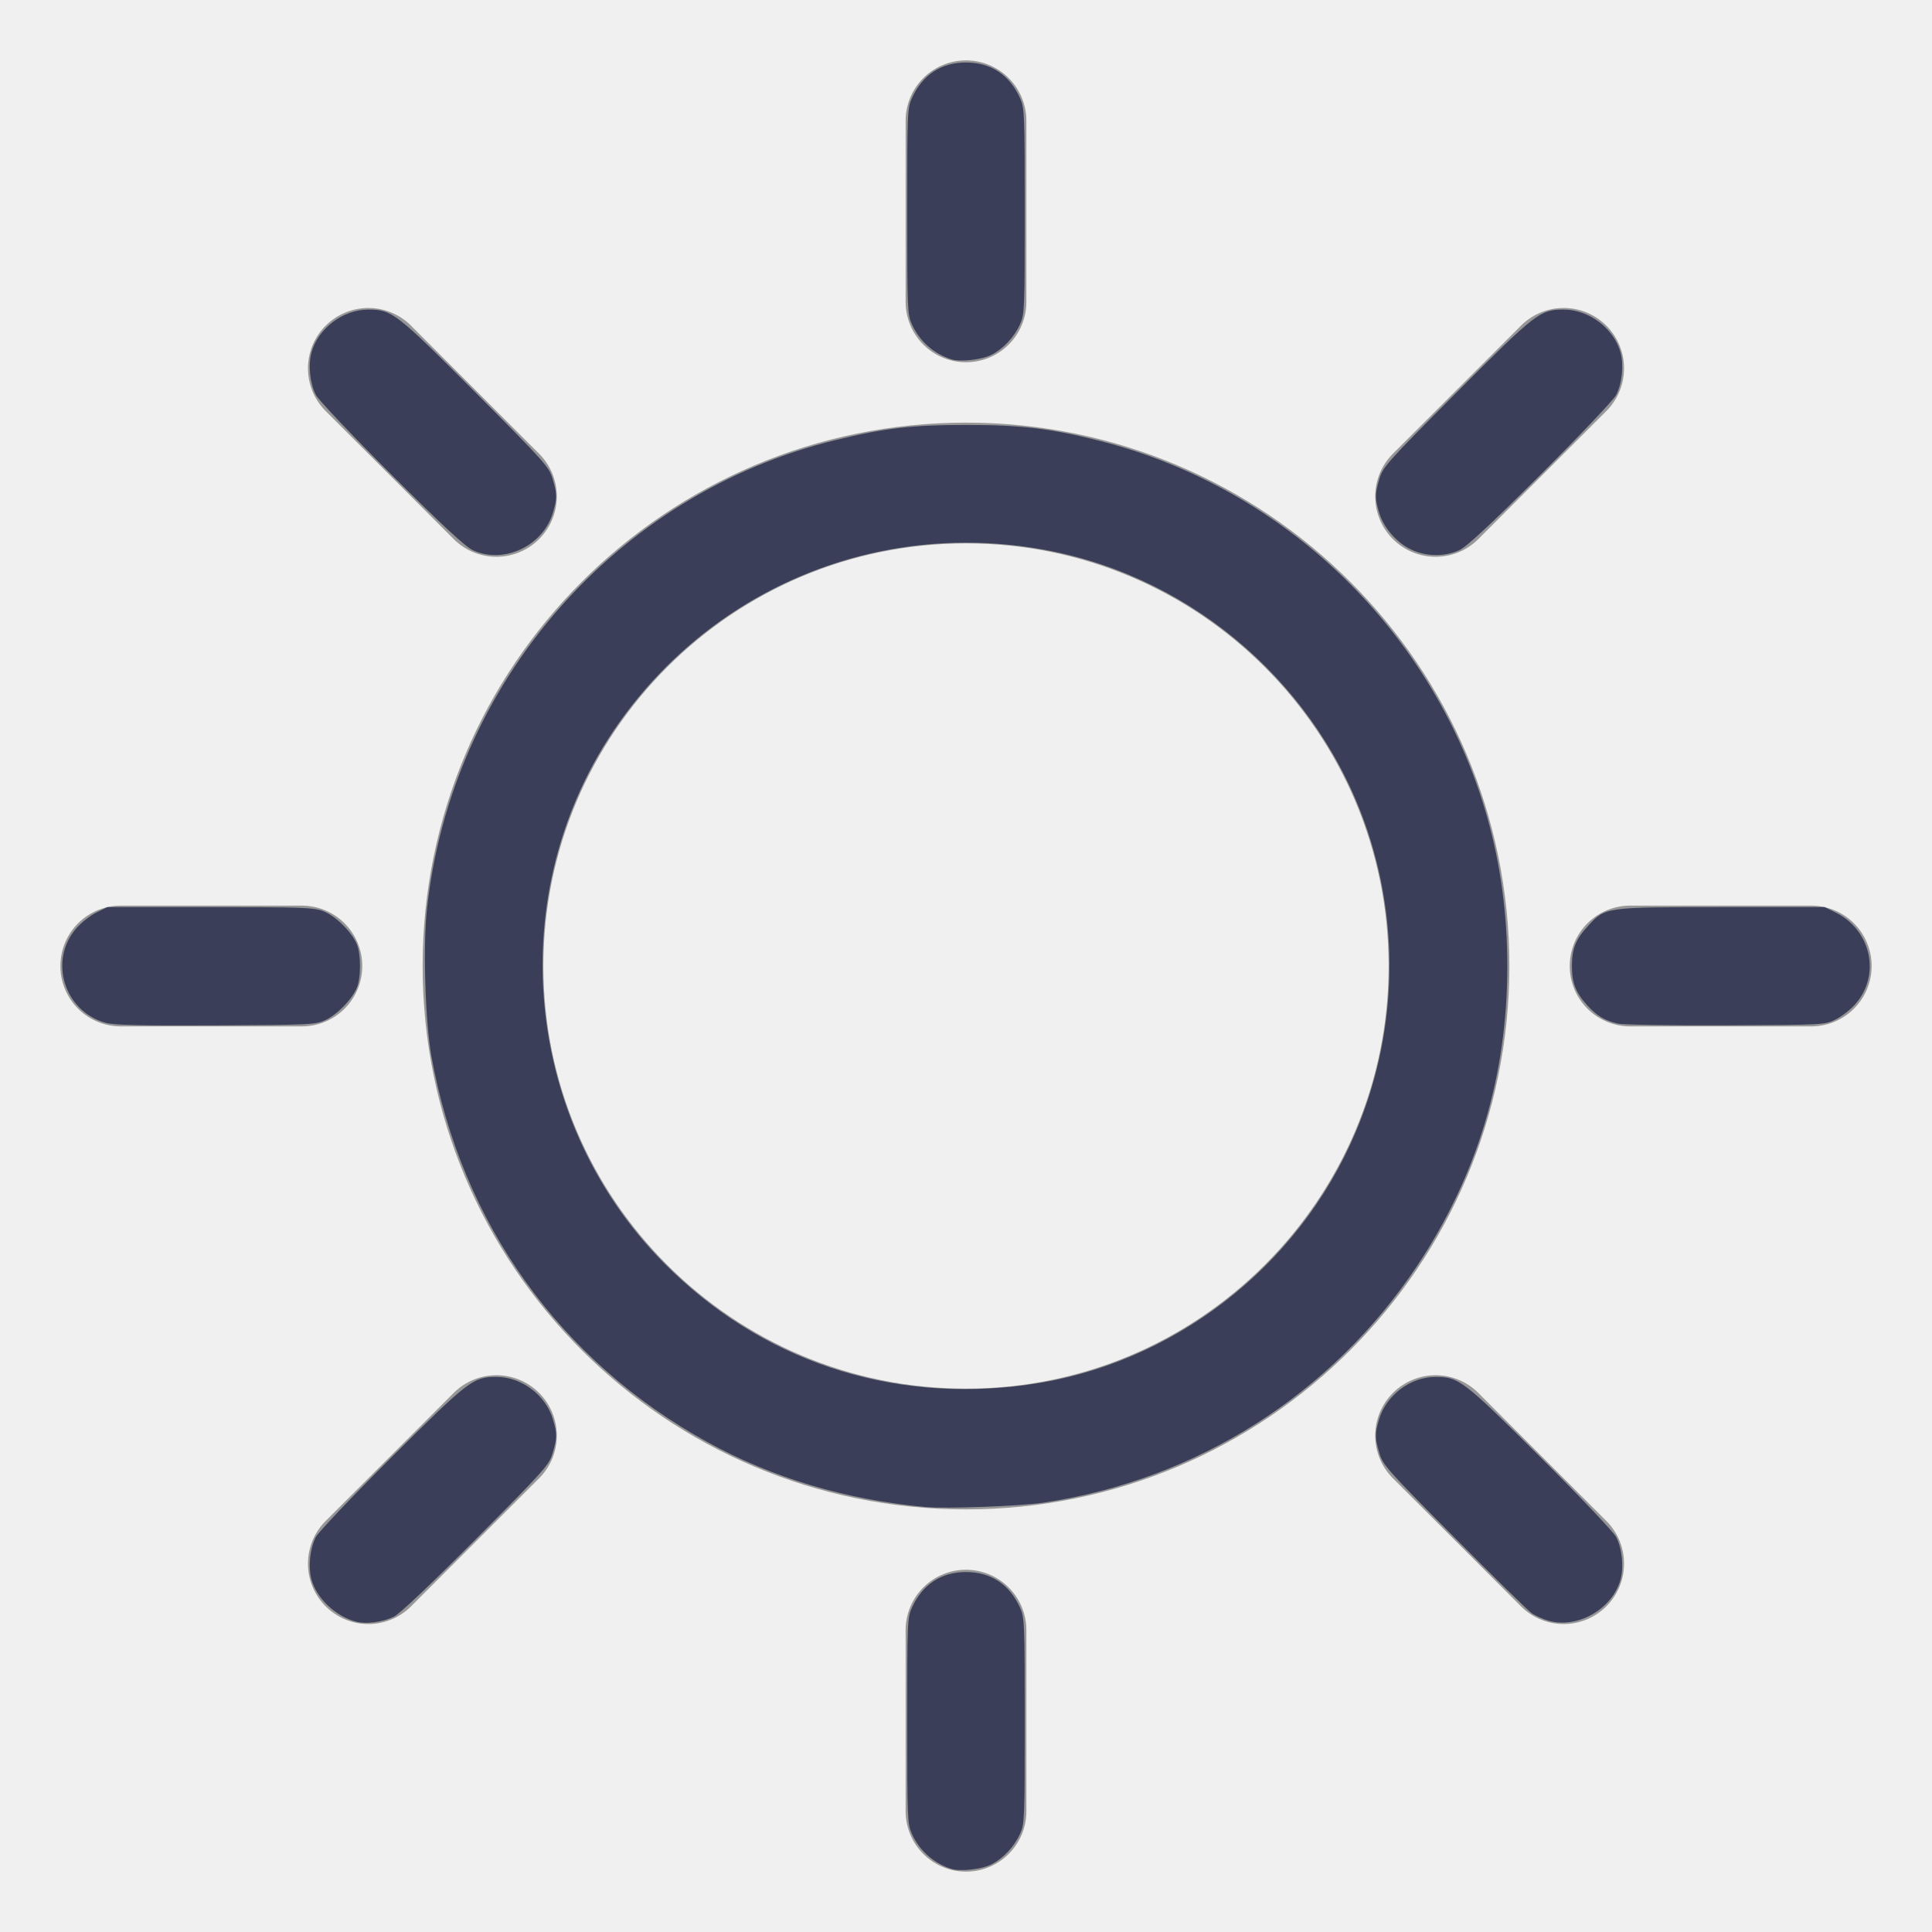
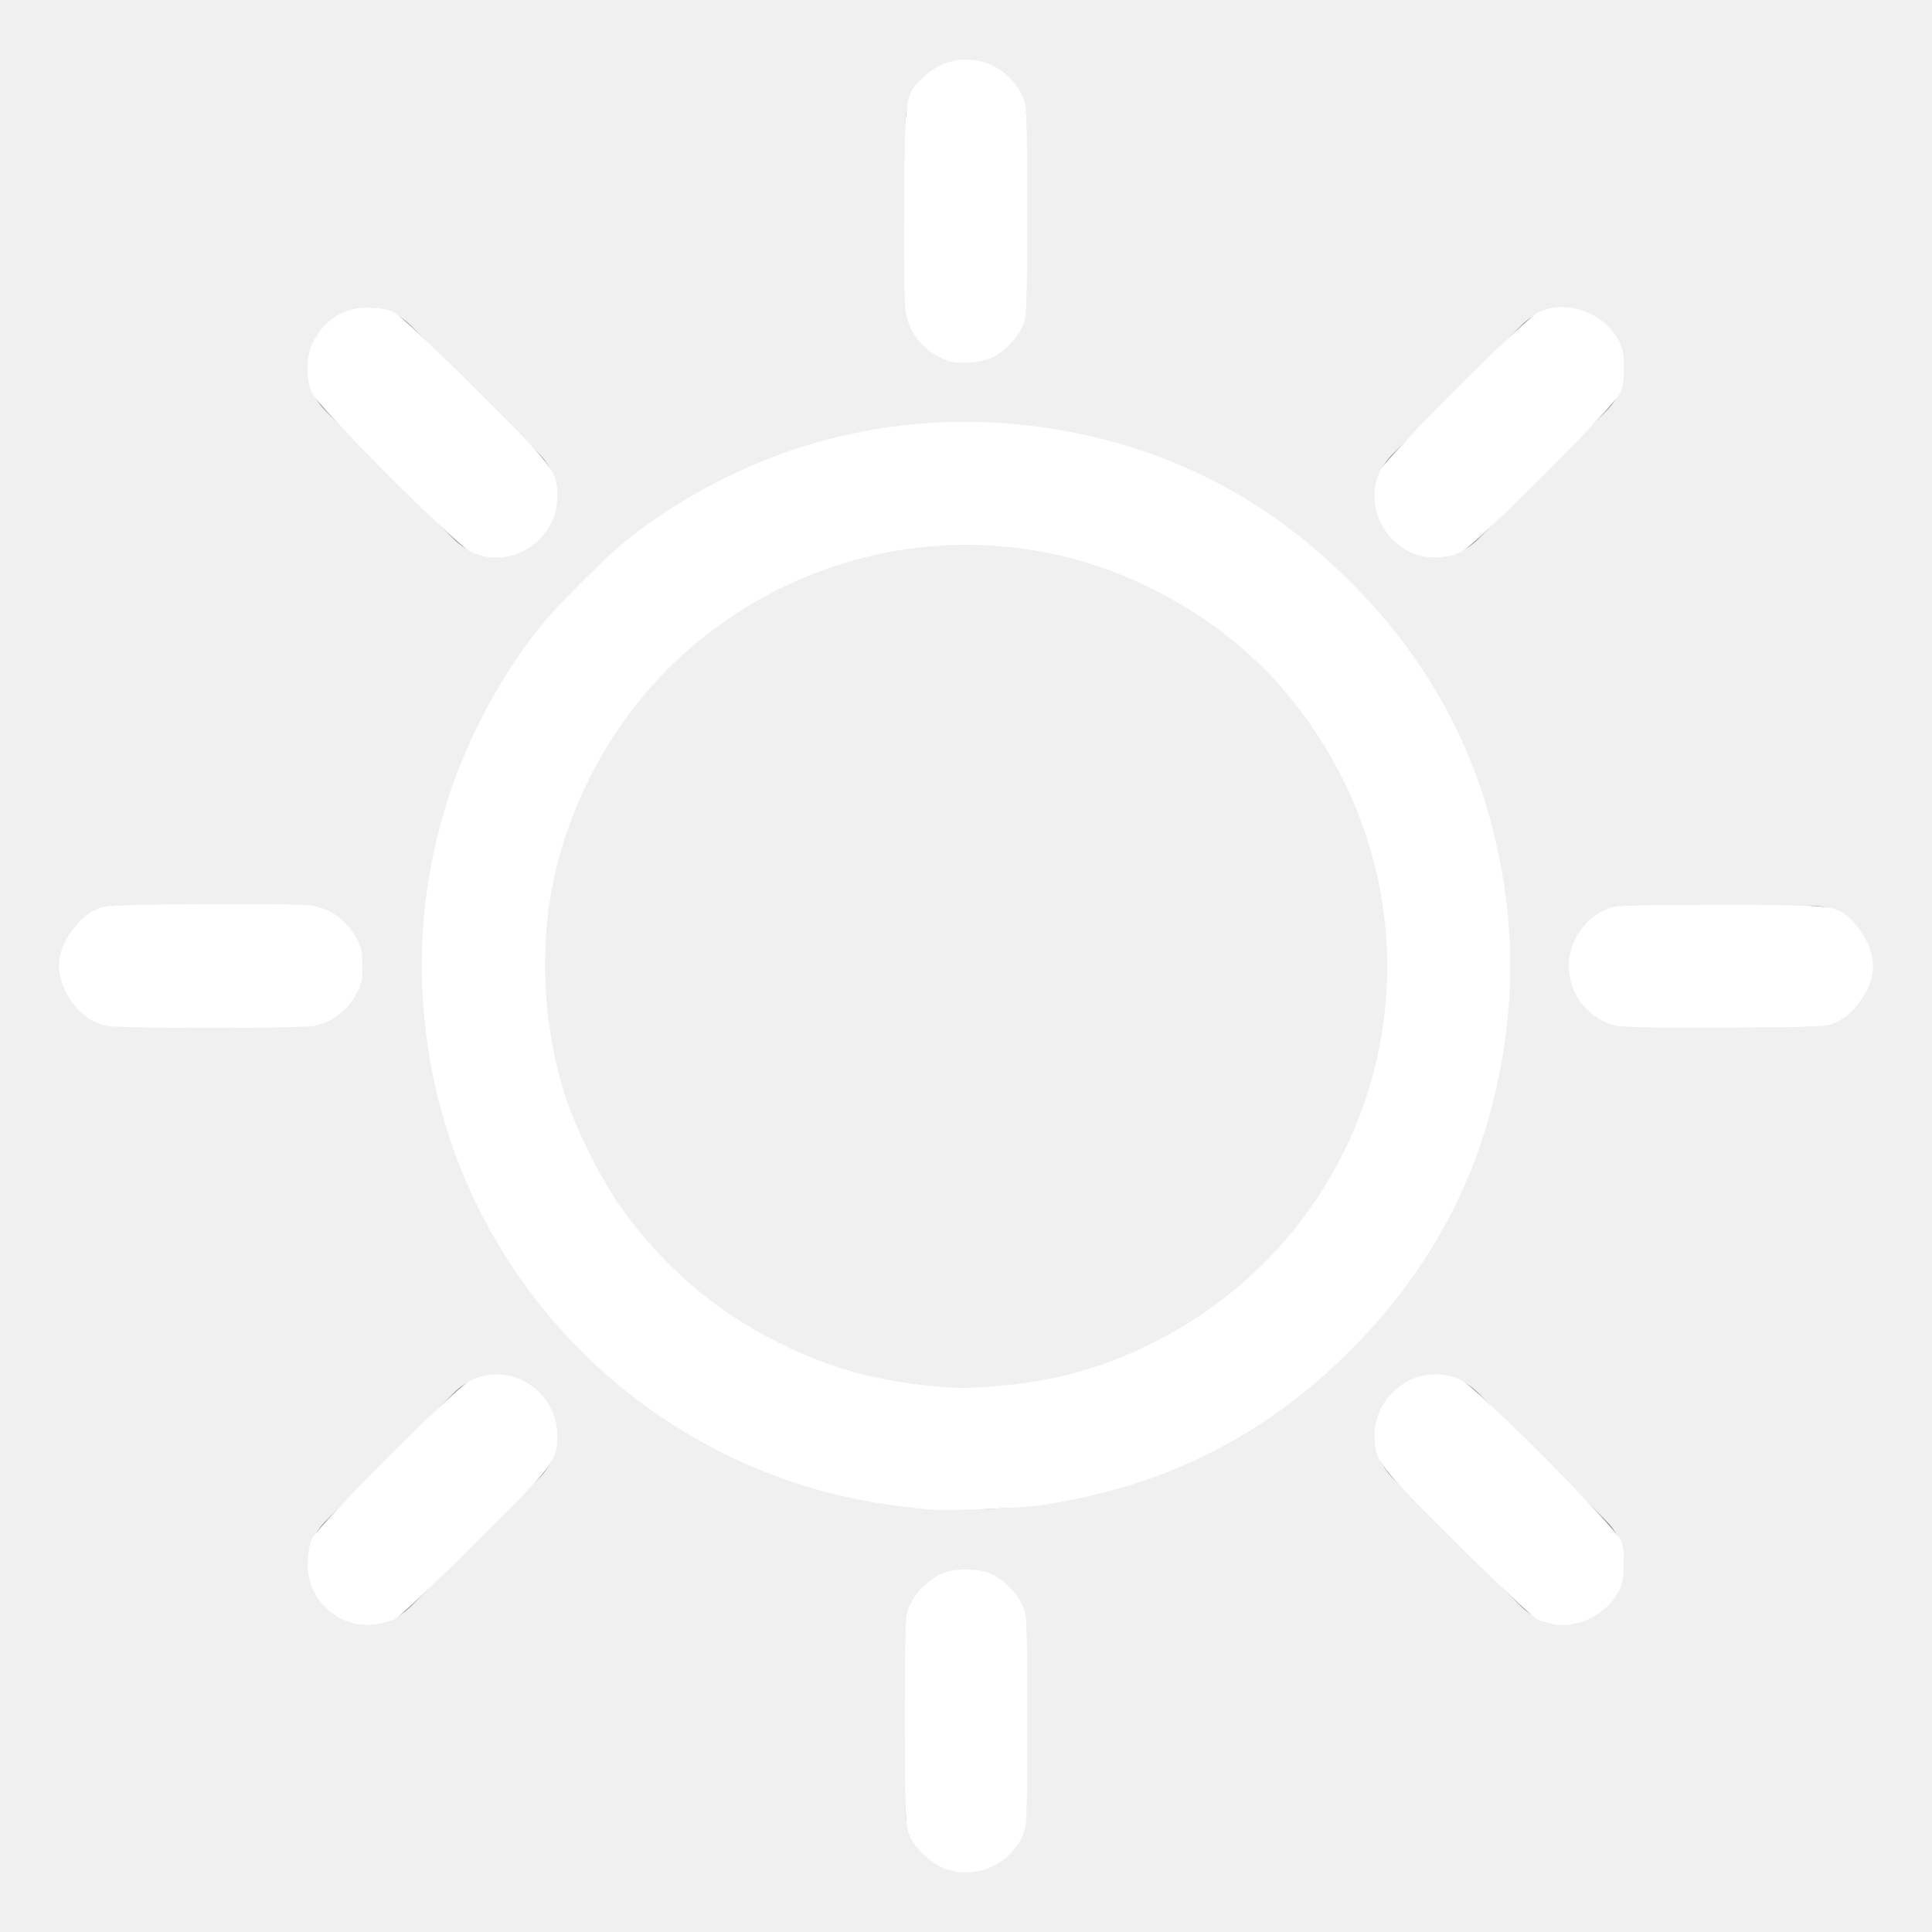
- <svg xmlns="http://www.w3.org/2000/svg" height="32px" version="1.1" viewBox="0 0 32 32" width="32px" id="svg11223">
-   <defs id="defs11216" />
+ <svg xmlns="http://www.w3.org/2000/svg" height="32px" version="1.1" viewBox="0 0 32 32" width="32px" id="svg1313">
+   <defs id="defs1306" />
  <g fill="none" fill-rule="evenodd" id="Sunny" stroke="none" stroke-width="1">
-     <g stroke="#979797" stroke-width="2" transform="translate(2, 2)" id="g11220">
+     <g stroke="#979797" stroke-width="2" transform="translate(2, 2)" id="g1310">
      <circle cx="14" cy="14" id="Oval-4" r="8" />
      <path d="M14,0 L14,3 M23.899,4.101 L21.778,6.222 M28,14 L25,14 M23.899,23.899 L21.778,21.778 M14,28 L14,25 M4.101,23.899 L6.222,21.778 M3.83475851e-17,14 L3,14 M4.101,4.101 L6.222,6.222" id="Path-7" stroke-linecap="round" />
    </g>
  </g>
-   <path style="fill:#3a3e59;stroke-width:0.038" d="M 1.752,16.942 C 1.06,16.752 0.799,15.904 1.269,15.37 c 0.081,-0.092 0.228,-0.207 0.328,-0.256 L 1.778,15.025 H 3.479 c 1.548,0 1.717,0.006 1.88,0.069 0.199,0.077 0.465,0.34 0.551,0.544 0.07,0.167 0.07,0.556 7.99e-4,0.722 -0.08,0.192 -0.326,0.445 -0.52,0.535 -0.165,0.077 -0.238,0.08 -1.816,0.088 -1.242,0.006 -1.688,-0.004 -1.823,-0.041 z" id="path11227" />
-   <path style="fill:#3a3e59;stroke-width:0.038" d="M 15.331,24.961 C 14.007,24.84 12.798,24.48 11.718,23.886 9.275,22.542 7.644,20.261 7.145,17.491 7.044,16.93 7.005,15.697 7.069,15.083 7.463,11.321 10.194,8.177 13.84,7.289 14.652,7.091 15.109,7.038 16,7.038 c 0.913,1.717e-4 1.411,0.06 2.223,0.266 2.239,0.569 4.191,2.005 5.413,3.98 0.886,1.432 1.33,3.007 1.33,4.716 0,1.814 -0.495,3.462 -1.491,4.961 -1.416,2.132 -3.652,3.55 -6.194,3.928 -0.393,0.058 -1.608,0.103 -1.95,0.072 z m 1.694,-2.026 c 2.383,-0.327 4.478,-1.938 5.426,-4.175 0.673,-1.589 0.745,-3.366 0.2,-4.997 -0.79,-2.369 -2.84,-4.173 -5.279,-4.643 -2.703,-0.522 -5.41,0.532 -7.039,2.74 -2.022,2.74 -1.739,6.626 0.661,9.056 1.594,1.614 3.742,2.334 6.031,2.02 z" id="path11231" />
-   <path style="fill:#3a3e59;stroke-width:0.038" d="M 7.838,9.116 C 7.711,9.059 7.354,8.729 6.487,7.865 5.836,7.216 5.274,6.624 5.232,6.542 5.134,6.354 5.102,6.049 5.158,5.842 5.266,5.441 5.679,5.128 6.099,5.128 c 0.394,0 0.456,0.048 1.783,1.38 1.144,1.149 1.213,1.226 1.271,1.423 0.075,0.256 0.076,0.321 0.005,0.561 C 8.994,9.042 8.35,9.346 7.838,9.116 Z" id="path11233" />
-   <path style="fill:#3a3e59;stroke-width:0.038" d="m 15.751,5.95 c -0.292,-0.096 -0.521,-0.301 -0.647,-0.578 -0.074,-0.165 -0.078,-0.244 -0.078,-1.873 0,-1.629 0.003,-1.709 0.078,-1.873 C 15.279,1.239 15.589,1.035 16,1.035 c 0.411,0 0.721,0.204 0.895,0.59 0.074,0.165 0.078,0.244 0.078,1.873 0,1.629 -0.003,1.709 -0.078,1.873 -0.096,0.212 -0.274,0.403 -0.472,0.505 -0.164,0.084 -0.52,0.123 -0.672,0.074 z" id="path11235" />
-   <path style="fill:#3a3e59;stroke-width:0.038" d="M 23.377,9.104 C 23.135,8.992 22.917,8.741 22.843,8.492 c -0.071,-0.24 -0.071,-0.305 0.004,-0.561 0.058,-0.196 0.127,-0.274 1.271,-1.423 1.326,-1.332 1.389,-1.38 1.783,-1.38 0.42,0 0.833,0.313 0.941,0.714 0.056,0.208 0.024,0.513 -0.074,0.701 -0.043,0.082 -0.605,0.674 -1.255,1.322 -0.867,0.864 -1.224,1.194 -1.35,1.251 -0.239,0.107 -0.54,0.103 -0.786,-0.012 z" id="path11237" />
-   <path style="fill:#3a3e59;stroke-width:0.038" d="M 26.79,16.953 C 26.572,16.901 26.447,16.824 26.287,16.648 26.097,16.437 26.036,16.28 26.036,16 c 0,-0.286 0.063,-0.443 0.268,-0.665 0.287,-0.312 0.275,-0.31 2.217,-0.31 h 1.701 l 0.181,0.089 c 0.59,0.291 0.751,1.035 0.328,1.516 -0.081,0.092 -0.228,0.207 -0.328,0.256 -0.181,0.089 -0.186,0.089 -1.825,0.096 -0.904,0.004 -1.709,-0.009 -1.789,-0.028 z" id="path11239" />
-   <path style="fill:#3a3e59;stroke-width:0.038" d="m 25.651,26.845 c -0.096,-0.027 -0.225,-0.085 -0.287,-0.13 -0.062,-0.045 -0.64,-0.612 -1.284,-1.26 -1.106,-1.112 -1.175,-1.19 -1.233,-1.386 -0.075,-0.256 -0.076,-0.321 -0.005,-0.561 0.12,-0.402 0.521,-0.703 0.938,-0.702 0.383,8.5e-4 0.455,0.055 1.733,1.329 0.651,0.648 1.213,1.24 1.255,1.322 0.098,0.188 0.13,0.493 0.074,0.701 -0.132,0.49 -0.707,0.821 -1.191,0.687 z" id="path11241" />
-   <path style="fill:#3a3e59;stroke-width:0.038" d="m 15.751,30.953 c -0.292,-0.096 -0.521,-0.301 -0.647,-0.578 -0.074,-0.165 -0.078,-0.244 -0.078,-1.873 0,-1.629 0.003,-1.709 0.078,-1.873 C 15.279,26.243 15.589,26.038 16,26.038 c 0.411,0 0.721,0.204 0.895,0.59 0.074,0.165 0.078,0.244 0.078,1.873 0,1.629 -0.003,1.709 -0.078,1.873 -0.096,0.212 -0.274,0.403 -0.472,0.505 -0.164,0.084 -0.52,0.123 -0.672,0.074 z" id="path11243" />
-   <path style="fill:#3a3e59;stroke-width:0.038" d="m 5.903,26.861 c -0.341,-0.086 -0.659,-0.386 -0.745,-0.703 -0.056,-0.208 -0.024,-0.513 0.074,-0.701 0.043,-0.082 0.605,-0.674 1.255,-1.322 1.278,-1.274 1.349,-1.328 1.733,-1.329 0.417,-9.24e-4 0.818,0.299 0.938,0.702 0.071,0.24 0.071,0.305 -0.005,0.561 -0.058,0.196 -0.127,0.274 -1.271,1.423 -0.78,0.783 -1.264,1.241 -1.363,1.288 -0.183,0.087 -0.452,0.123 -0.616,0.081 z" id="path11245" />
+   <path style="fill:#ffffff;stroke-width:0.038" d="m 15.369,25.001 c -0.084,-0.008 -0.308,-0.034 -0.497,-0.058 -3.824,-0.473 -6.936,-3.356 -7.703,-7.135 -0.516,-2.543 0.067,-5.136 1.628,-7.237 0.383,-0.515 1.26,-1.392 1.774,-1.774 2.109,-1.566 4.671,-2.142 7.236,-1.627 1.75,0.351 3.271,1.173 4.56,2.463 1.169,1.169 1.958,2.535 2.348,4.063 0.4,1.569 0.4,3.039 0,4.609 -0.39,1.529 -1.179,2.894 -2.348,4.063 -1.42,1.42 -3.062,2.245 -5.094,2.559 -0.364,0.056 -1.595,0.104 -1.905,0.074 z m 1.128,-2.043 c 0.961,-0.074 1.762,-0.297 2.619,-0.726 1.927,-0.966 3.301,-2.758 3.724,-4.857 0.429,-2.123 -0.162,-4.314 -1.614,-5.989 -0.955,-1.101 -2.39,-1.931 -3.85,-2.225 -2.137,-0.431 -4.346,0.168 -6.004,1.626 -1.109,0.975 -1.918,2.38 -2.213,3.84 -0.231,1.146 -0.156,2.417 0.211,3.553 0.168,0.521 0.6,1.38 0.913,1.816 0.705,0.982 1.551,1.71 2.6,2.236 0.96,0.482 1.841,0.702 3.039,0.759 0.053,0.003 0.311,-0.012 0.573,-0.032 z" id="path1797" />
+   <path style="fill:#ffffff;stroke-width:0.038" d="M 7.799,9.141 C 7.543,9.019 5.259,6.732 5.161,6.499 5.064,6.271 5.072,5.89 5.179,5.677 5.371,5.295 5.691,5.092 6.098,5.094 c 0.144,9.206e-4 0.313,0.029 0.401,0.066 0.107,0.045 0.515,0.424 1.352,1.256 1.327,1.319 1.381,1.389 1.381,1.803 0,0.737 -0.774,1.235 -1.433,0.921 z" id="path1799" />
+   <path style="fill:#ffffff;stroke-width:0.038" d="m 15.683,5.969 c -0.36,-0.134 -0.603,-0.41 -0.677,-0.769 -0.028,-0.135 -0.038,-0.747 -0.031,-1.822 0.013,-1.845 0.008,-1.813 0.347,-2.124 0.508,-0.466 1.311,-0.301 1.61,0.333 0.079,0.168 0.081,0.218 0.081,1.912 0,1.683 -0.003,1.745 -0.08,1.912 -0.097,0.21 -0.277,0.396 -0.487,0.503 -0.199,0.101 -0.568,0.128 -0.763,0.056 z" id="path1801" />
+   <path style="fill:#ffffff;stroke-width:0.038" d="M 23.379,9.154 C 22.854,8.916 22.619,8.303 22.859,7.799 c 0.122,-0.256 2.409,-2.54 2.642,-2.639 0.496,-0.21 1.127,0.047 1.342,0.547 0.081,0.189 0.08,0.596 -0.003,0.792 -0.099,0.233 -2.383,2.52 -2.639,2.642 -0.247,0.118 -0.578,0.123 -0.822,0.012 z" id="path1803" />
+   <path style="fill:#ffffff;stroke-width:0.038" d="m 26.736,16.98 c -0.482,-0.132 -0.796,-0.588 -0.746,-1.08 0.037,-0.36 0.267,-0.679 0.6,-0.833 0.167,-0.077 0.229,-0.08 1.893,-0.08 1.973,0 1.944,-0.004 2.249,0.322 0.173,0.185 0.293,0.468 0.293,0.691 0,0.356 -0.276,0.777 -0.612,0.933 -0.165,0.077 -0.236,0.08 -1.835,0.088 -1.259,0.006 -1.707,-0.004 -1.842,-0.041 z" id="path1805" />
+   <path style="fill:#ffffff;stroke-width:0.038" d="m 25.711,26.897 c -0.074,-0.016 -0.185,-0.05 -0.249,-0.075 -0.063,-0.025 -0.654,-0.582 -1.314,-1.238 -1.328,-1.321 -1.381,-1.391 -1.381,-1.804 0.002,-0.739 0.773,-1.235 1.432,-0.922 0.279,0.133 2.587,2.459 2.659,2.68 0.066,0.204 0.058,0.578 -0.017,0.754 -0.182,0.425 -0.695,0.699 -1.131,0.605 z" id="path1807" />
+   <path style="fill:#ffffff;stroke-width:0.038" d="m 15.662,30.954 c -0.253,-0.09 -0.517,-0.341 -0.608,-0.577 -0.06,-0.157 -0.067,-0.345 -0.067,-1.894 0,-1.664 0.003,-1.726 0.08,-1.893 0.096,-0.208 0.275,-0.394 0.489,-0.507 0.223,-0.118 0.666,-0.118 0.89,0 0.213,0.113 0.392,0.298 0.489,0.507 0.077,0.167 0.08,0.229 0.08,1.912 0,1.694 -0.002,1.744 -0.081,1.912 -0.228,0.483 -0.777,0.717 -1.27,0.541 z" id="path1809" />
+   <path style="fill:#ffffff;stroke-width:0.038" d="m 5.907,26.899 c -0.482,-0.099 -0.816,-0.508 -0.812,-0.997 9.546e-4,-0.144 0.029,-0.313 0.066,-0.401 0.099,-0.233 2.383,-2.52 2.639,-2.642 0.659,-0.314 1.431,0.182 1.432,0.921 8.411e-4,0.414 -0.053,0.484 -1.381,1.803 -0.762,0.757 -1.248,1.211 -1.333,1.246 -0.178,0.073 -0.446,0.103 -0.611,0.069 z" id="path1811" />
+   <path style="fill:#ffffff;stroke-width:0.038" d="M 1.767,16.991 C 1.549,16.939 1.427,16.864 1.253,16.676 1.095,16.504 0.975,16.213 0.975,16 c 0,-0.356 0.276,-0.777 0.612,-0.933 0.165,-0.077 0.241,-0.081 1.791,-0.092 1.09,-0.008 1.686,0.003 1.825,0.031 0.286,0.059 0.536,0.242 0.681,0.497 0.104,0.183 0.119,0.246 0.119,0.496 0,0.25 -0.015,0.313 -0.119,0.496 -0.142,0.251 -0.391,0.436 -0.666,0.495 -0.235,0.05 -3.236,0.05 -3.45,-2.03e-4 z" id="path1813" />
</svg>
